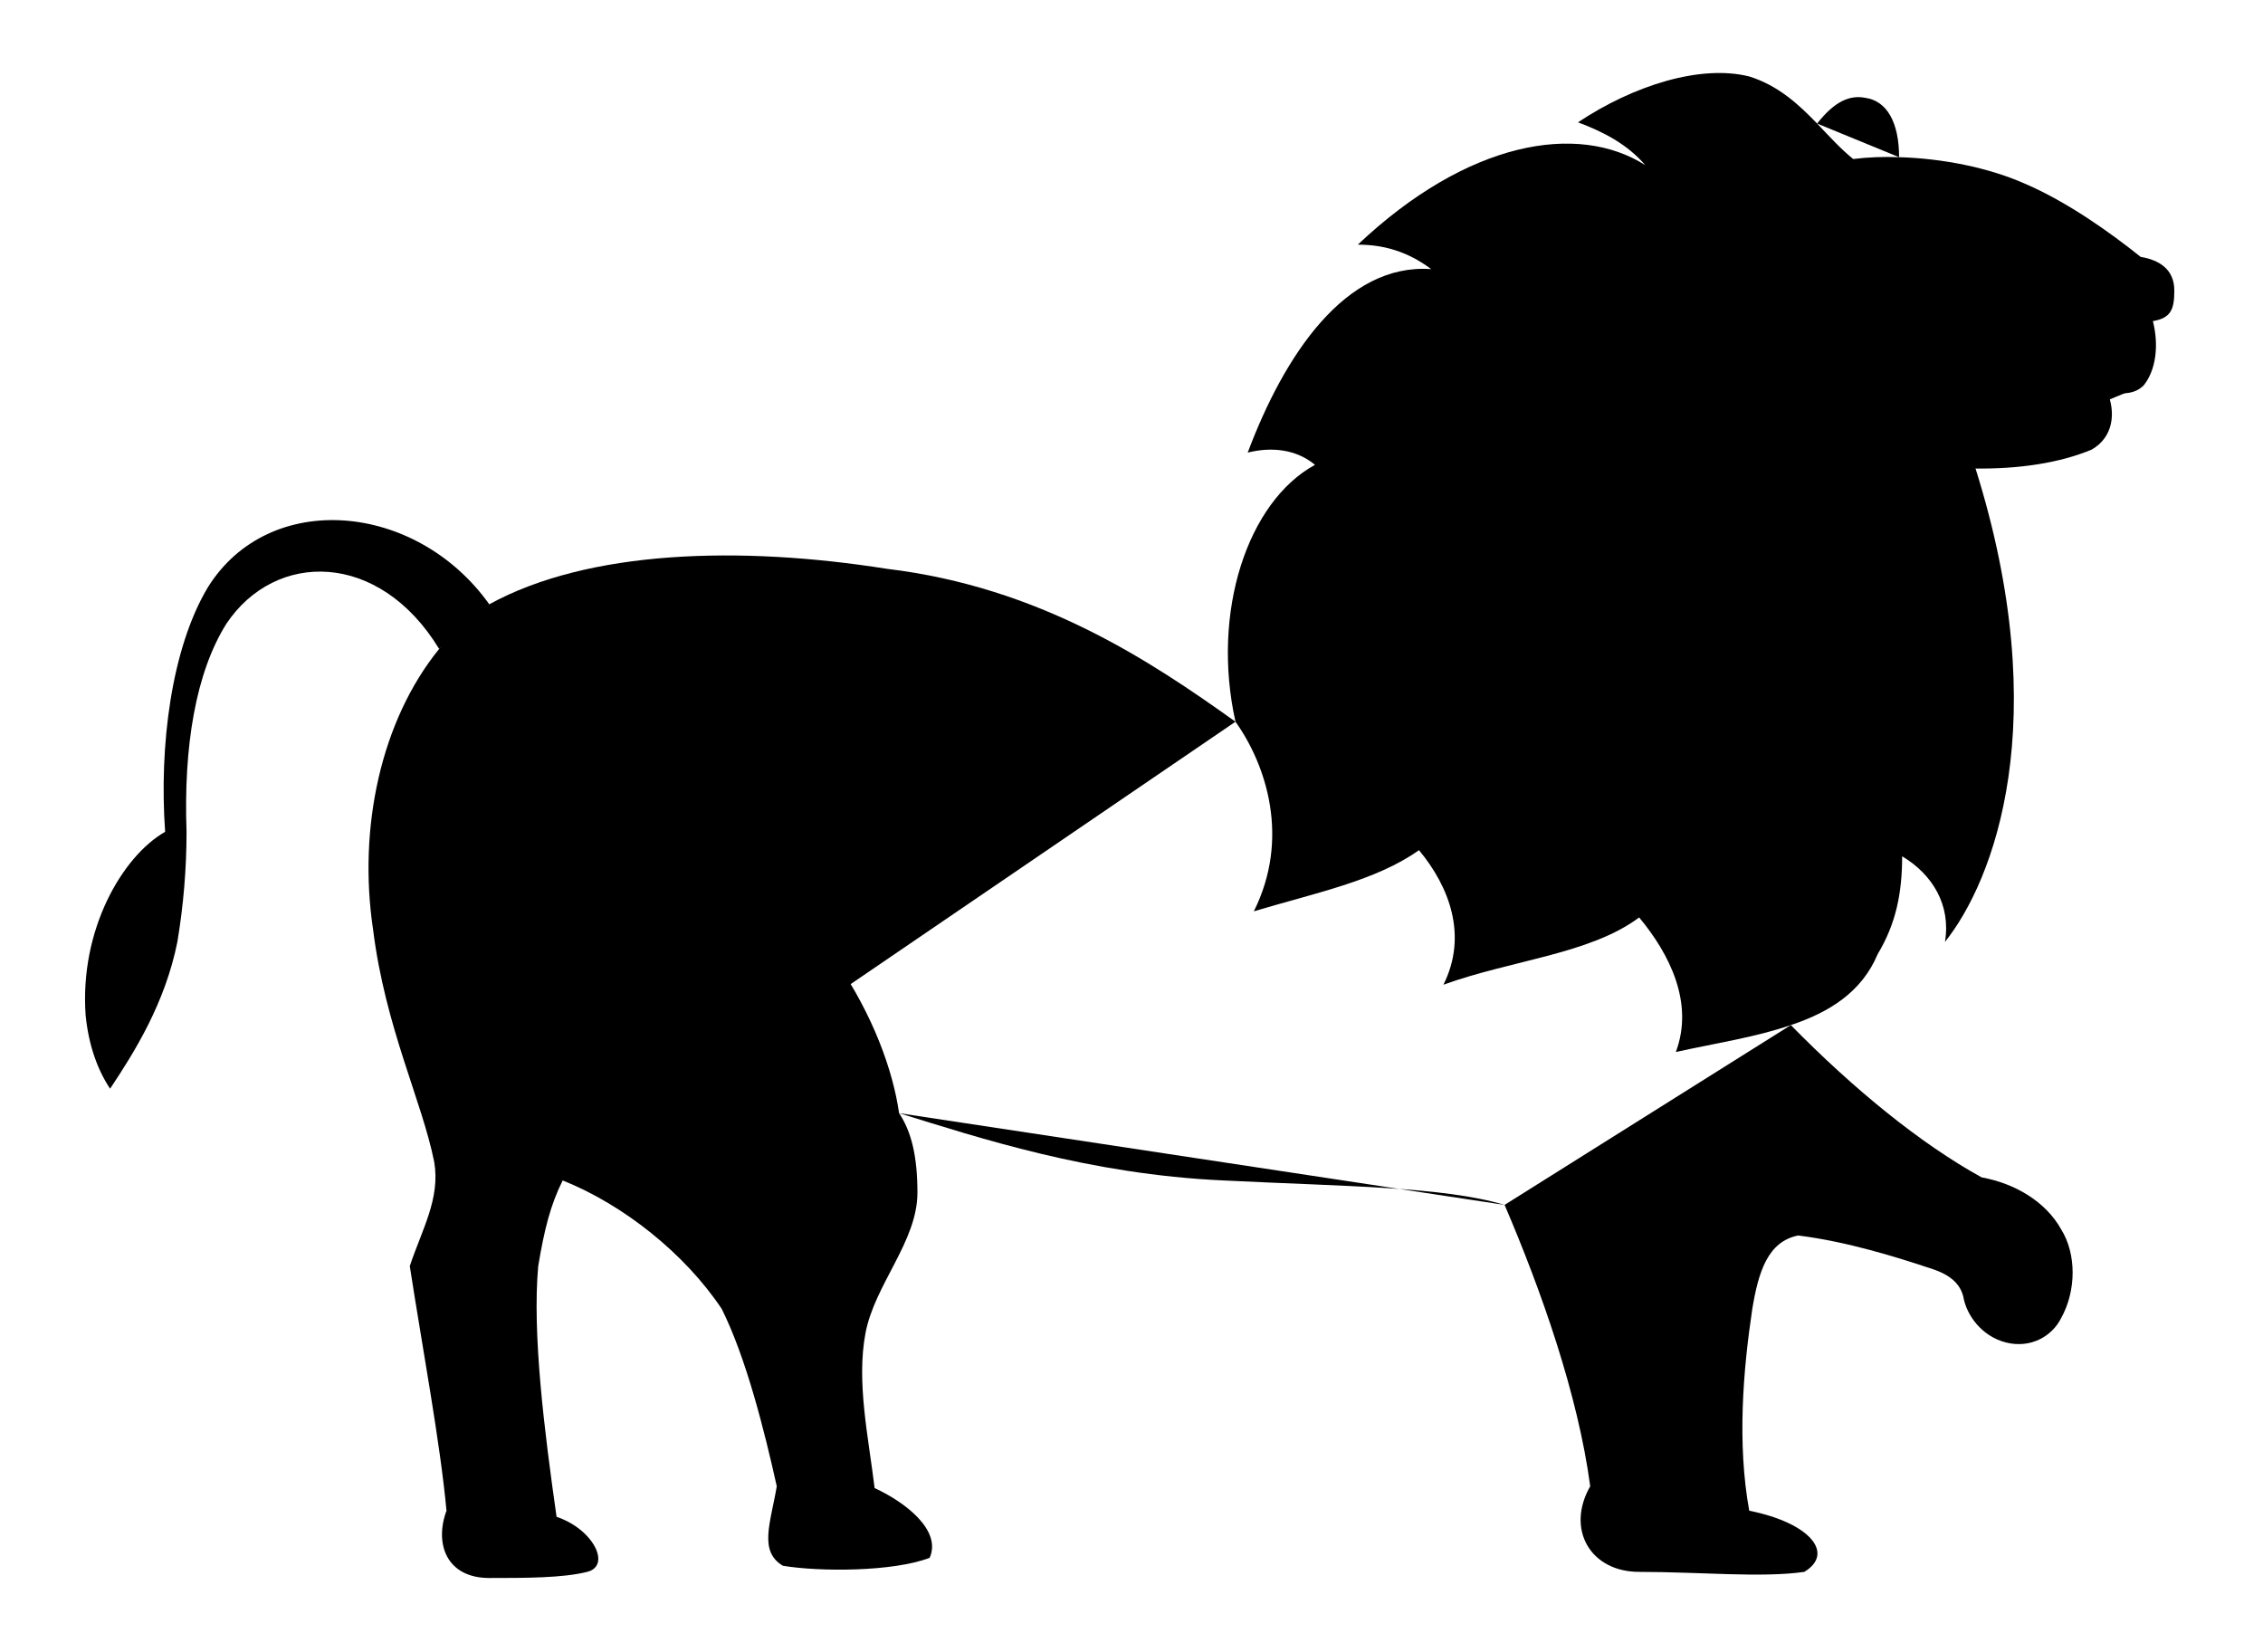
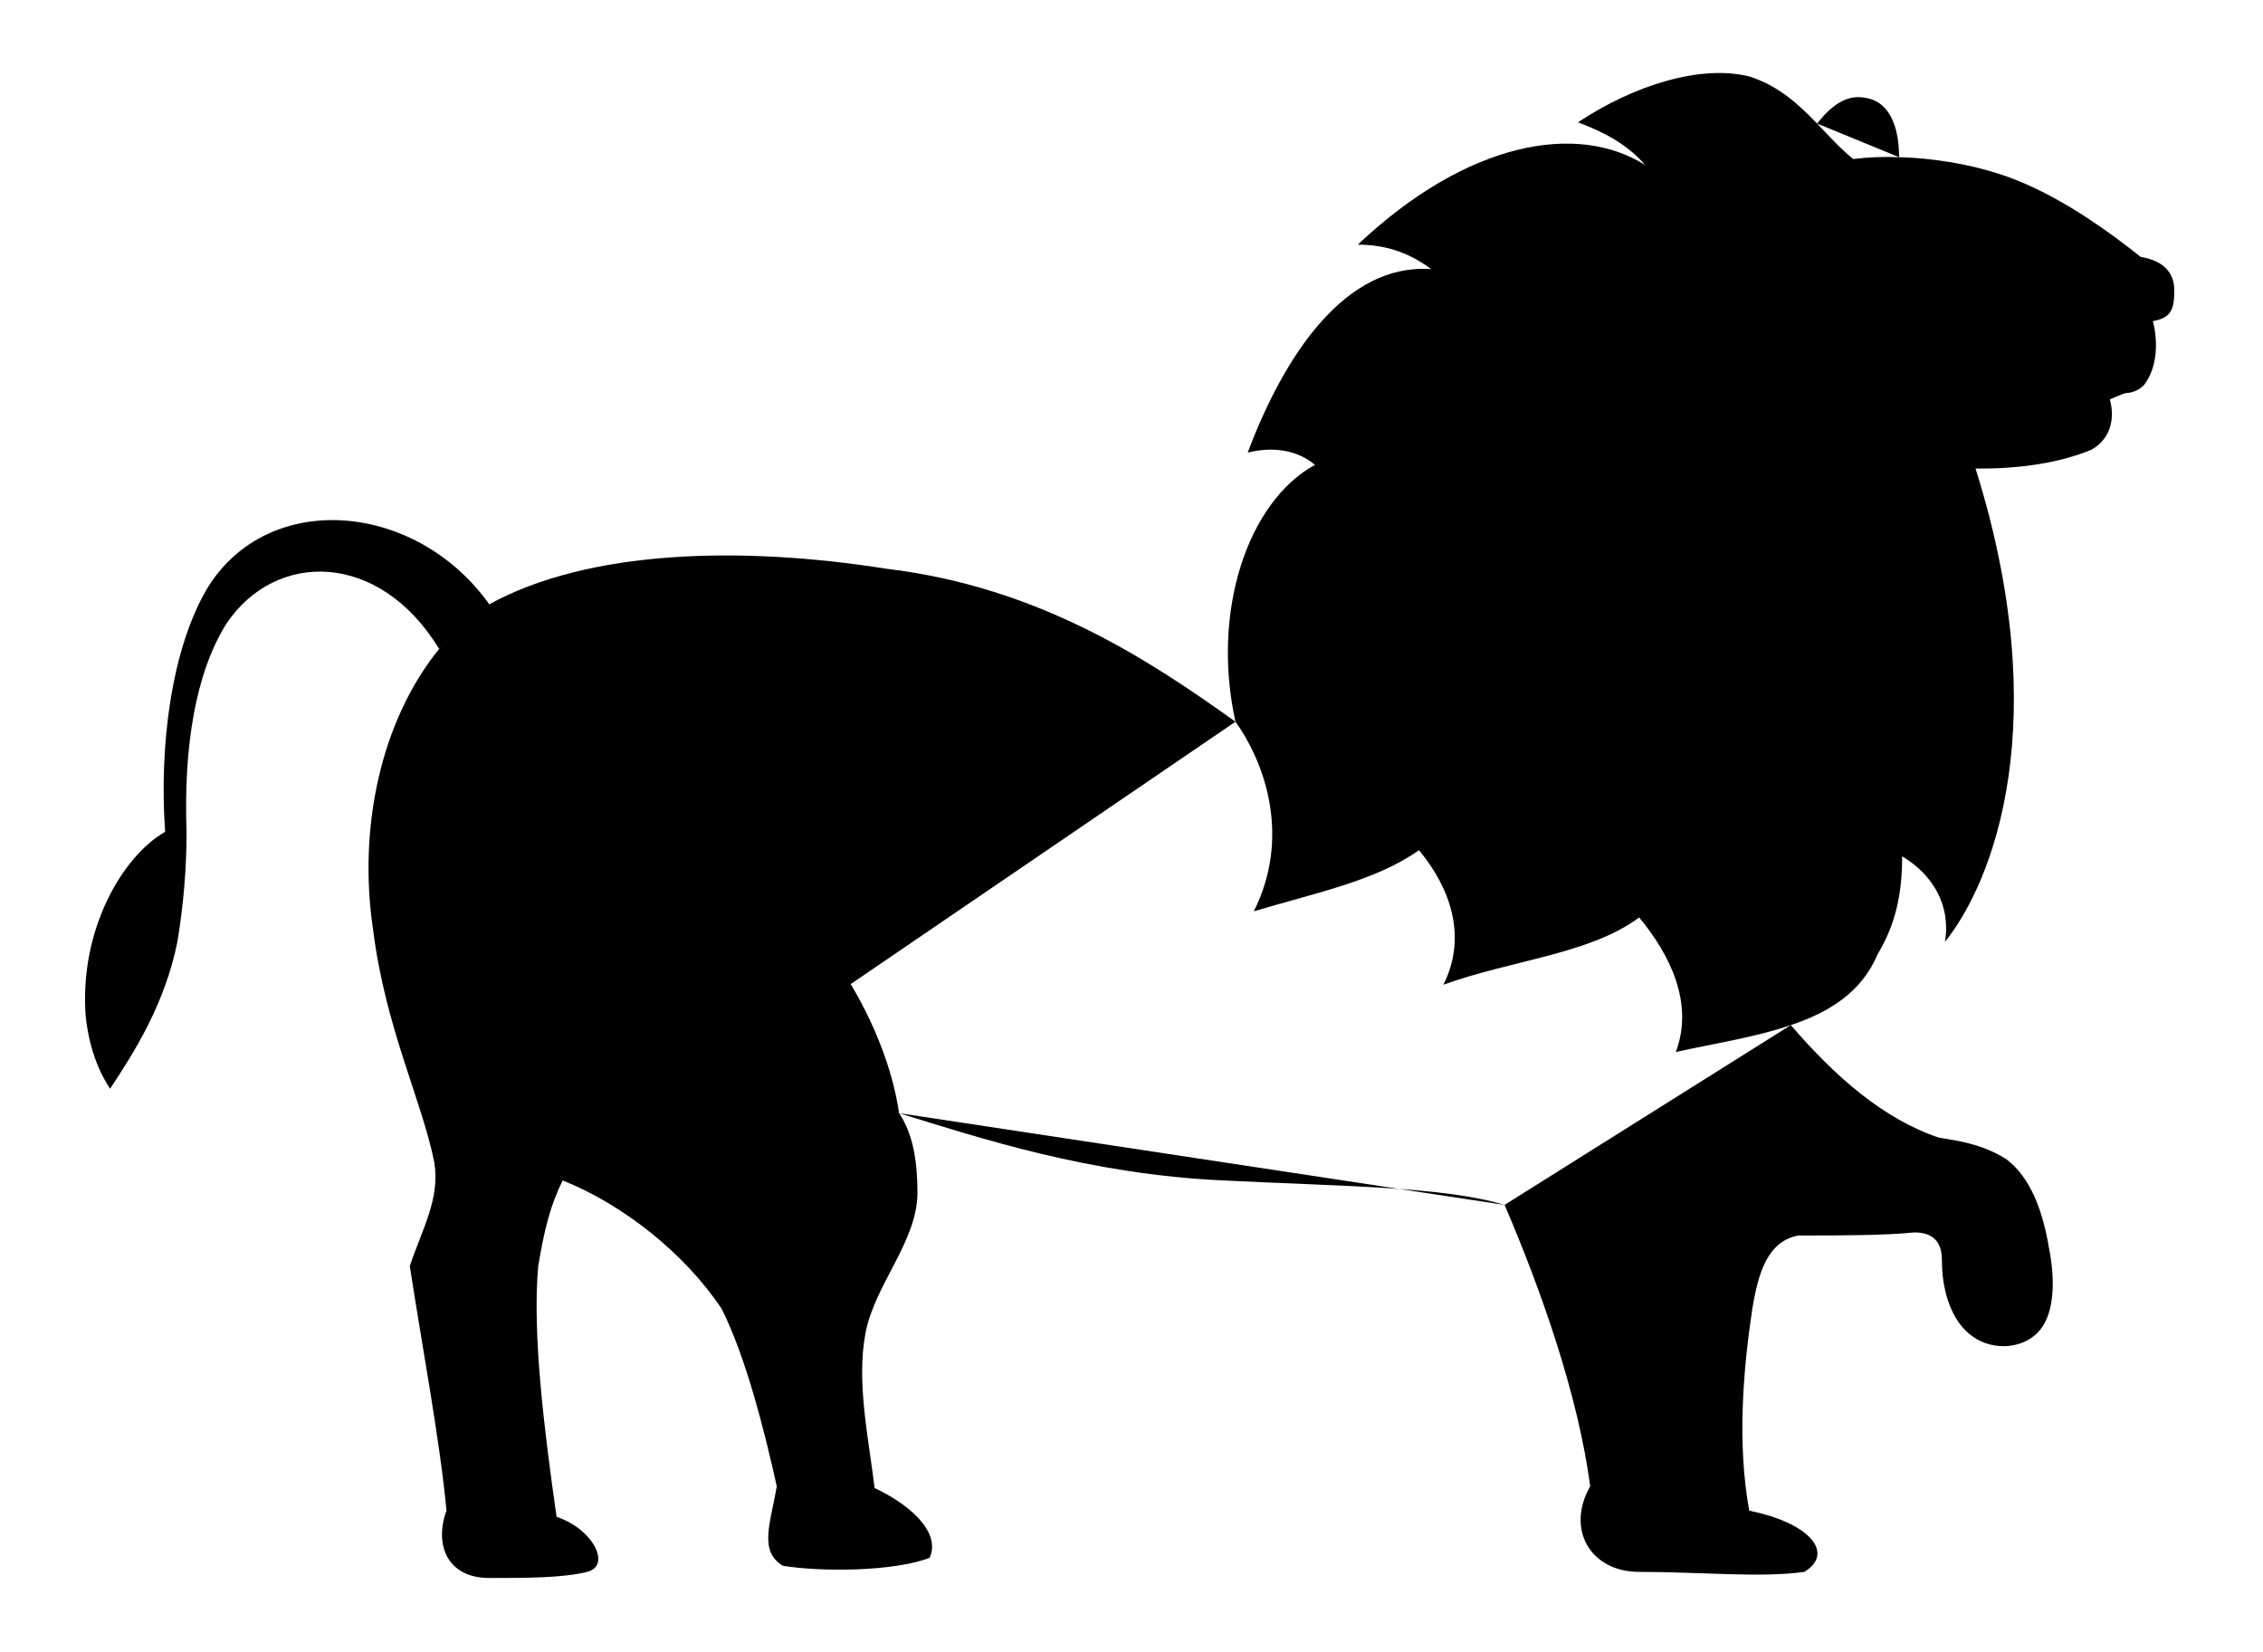
<svg xmlns="http://www.w3.org/2000/svg" viewBox="-190 -180 370 270">
  <g>
    <path d="M 113 -154 C 115.4 -154.3 117.9 -154.4 120.5 -154.3 C 127.6 -154.1 135.1 -152.6 141 -150 C 148 -147 155 -142 160 -138 C 163 -137.5 165.5 -136 165.5 -132.5 C 165.5 -129.5 165 -128 162 -127.5 C 163 -123.5 162.5 -119.5 160.5 -117 C 159 -115.5 157 -115.5 154.5 -116 C 156 -112.5 155.5 -108.5 152 -106.5 C 146.8 -104.3 140 -103.3 133 -103.4 C 132 -103.4 131 -103.4 130 -103.5 C 126 -103.8 123 -104.5 120 -106 C 115 -108 110 -110 106 -110.5 C 108 -113 108.5 -116 107.5 -119 C 105 -126 104.5 -133 105.5 -139 C 106.5 -145 109 -150 113 -154 Z" />
    <path d="M 107.1 -159.8 C 110 -163.5 112.5 -164.5 115 -164 C 118.5 -163.5 120.5 -160 120.5 -154.3" />
    <path class="fine" d="M 135 -143 C 138 -146 143 -146 147 -143.5 C 143 -141 138 -141 135 -143 M 160.5 -117 C 155 -117 150 -115 146 -111" />
  </g>
  <g>
    <path d="M 113 -154 C 111 -155.6 109.1 -157.7 107.1 -159.8 C 104.1 -162.9 100.8 -166 96 -167.5 C 88 -169.5 77 -166 68 -160 C 72 -158.5 76 -156.5 79 -153 C 68 -160 50 -157 32 -140 C 36 -140 40 -139 44 -136 C 30 -137 20 -122 14 -106 C 18 -107 22 -106.5 25 -104 C 14 -98 8 -80 12 -62 C 17 -55 21 -43 15 -31 C 25 -34 35 -36 42 -41 C 47 -35 50 -27 46 -19 C 57 -23 70 -24 78 -30 C 83 -24 87 -16 84 -8 C 90.3 -9.4 97 -10.4 102.8 -12.4 C 109.1 -14.5 114.4 -17.8 117 -24 C 120 -29 121 -34 121 -40 C 126 -37 129 -32 128 -26 C 136 -36 146 -62 133 -103.4" />
    <path class="fine" d="M 98 -144 C 86 -150 68 -150 52 -142 M 100 -114 C 84 -106 66 -94 48 -88 M 116 -88 C 110 -68 100 -50 90 -36" />
  </g>
  <g>
    <path d="M 12 -62 C -2 -72 -20 -84 -45 -87 C -69 -90.8 -93.8 -90.1 -110 -81.2 C -110.7 -80.8 -111.3 -80.4 -112 -80 C -114.3 -78.2 -116.4 -76.1 -118.2 -73.9 C -127.7 -62.2 -131.5 -44.7 -129 -28 C -127 -12 -121 0 -119 10 C -118 16 -121 21 -123 27 C -121 40 -118 56 -117 67 C -119 72.4 -117 78 -110 78 C -104 78 -98 78 -94 77 C -90 76 -93 70 -99 68 C -101 54 -103 38 -102 27 C -101 21 -100 17 -98 13" />
    <path d="M -98 13 C -88 17 -78 25 -72 34 C -68 42 -65 54 -63 63 C -64 69 -66 73.6 -62 76 C -56 77 -44 77 -38 74.7 C -36 70.2 -42 65.6 -47 63.3 C -48 55 -50 46 -48.5 38 C -47 30 -40 23 -40 15 C -40 9 -41 5 -43 2 C -45 -12 -56 -34 -80 -46" />
    <path d="M -43 2 C -30 6 -12 12 10 13 C 30 14 46 14 56 17" />
-     <path d="M 56 17 C 62 31 68 48 70 63 C 66 70 70 77 78 77 C 88 77 98 78 105 77 C 110 74 106 69 96 67 C 94 56 95 44 96.5 34 C 97.5 28 99 23 104 22 C 112 23 120 25.5 126 27.5 C 129 28.5 130.5 30 131 32 C 131.5 35 134 38.5 138 39.5 C 142 40.5 145.5 38.5 147 35.5 C 149.5 31 149.5 25 147 21 C 144.5 16.5 139.5 13.5 134 12.5 C 124 7 113 -2 102.8 -12.4" />
+     <path d="M 56 17 C 62 31 68 48 70 63 C 66 70 70 77 78 77 C 88 77 98 78 105 77 C 110 74 106 69 96 67 C 94 56 95 44 96.5 34 C 97.5 28 99 23 104 22 C 111 22 118 22 123 21.5 C 126 21.5 127.5 23 127.5 26 C 127.5 31 129 36 132.5 38.5 C 136 41 141 40.5 143.5 37.5 C 146 34.5 146 29 145 24 C 144 18 142 12.5 138 9.5 C 134 7 130 6.5 127 6 C 118 3 110 -4 102.8 -12.4" />
  </g>
  <g>
    <path d="M -110 -81.2 C -122 -98 -146 -100 -156 -84 C -162 -74 -164 -58 -163 -44 C -170 -40 -177 -28 -176 -14 C -175.5 -9 -174 -5 -172 -2 C -168 -8 -163 -16 -161 -26 C -160 -32 -159.5 -38 -159.5 -44 C -160 -58 -158 -70 -153 -78 C -145 -90 -128 -90 -118.2 -73.9" />
  </g>
</svg>
